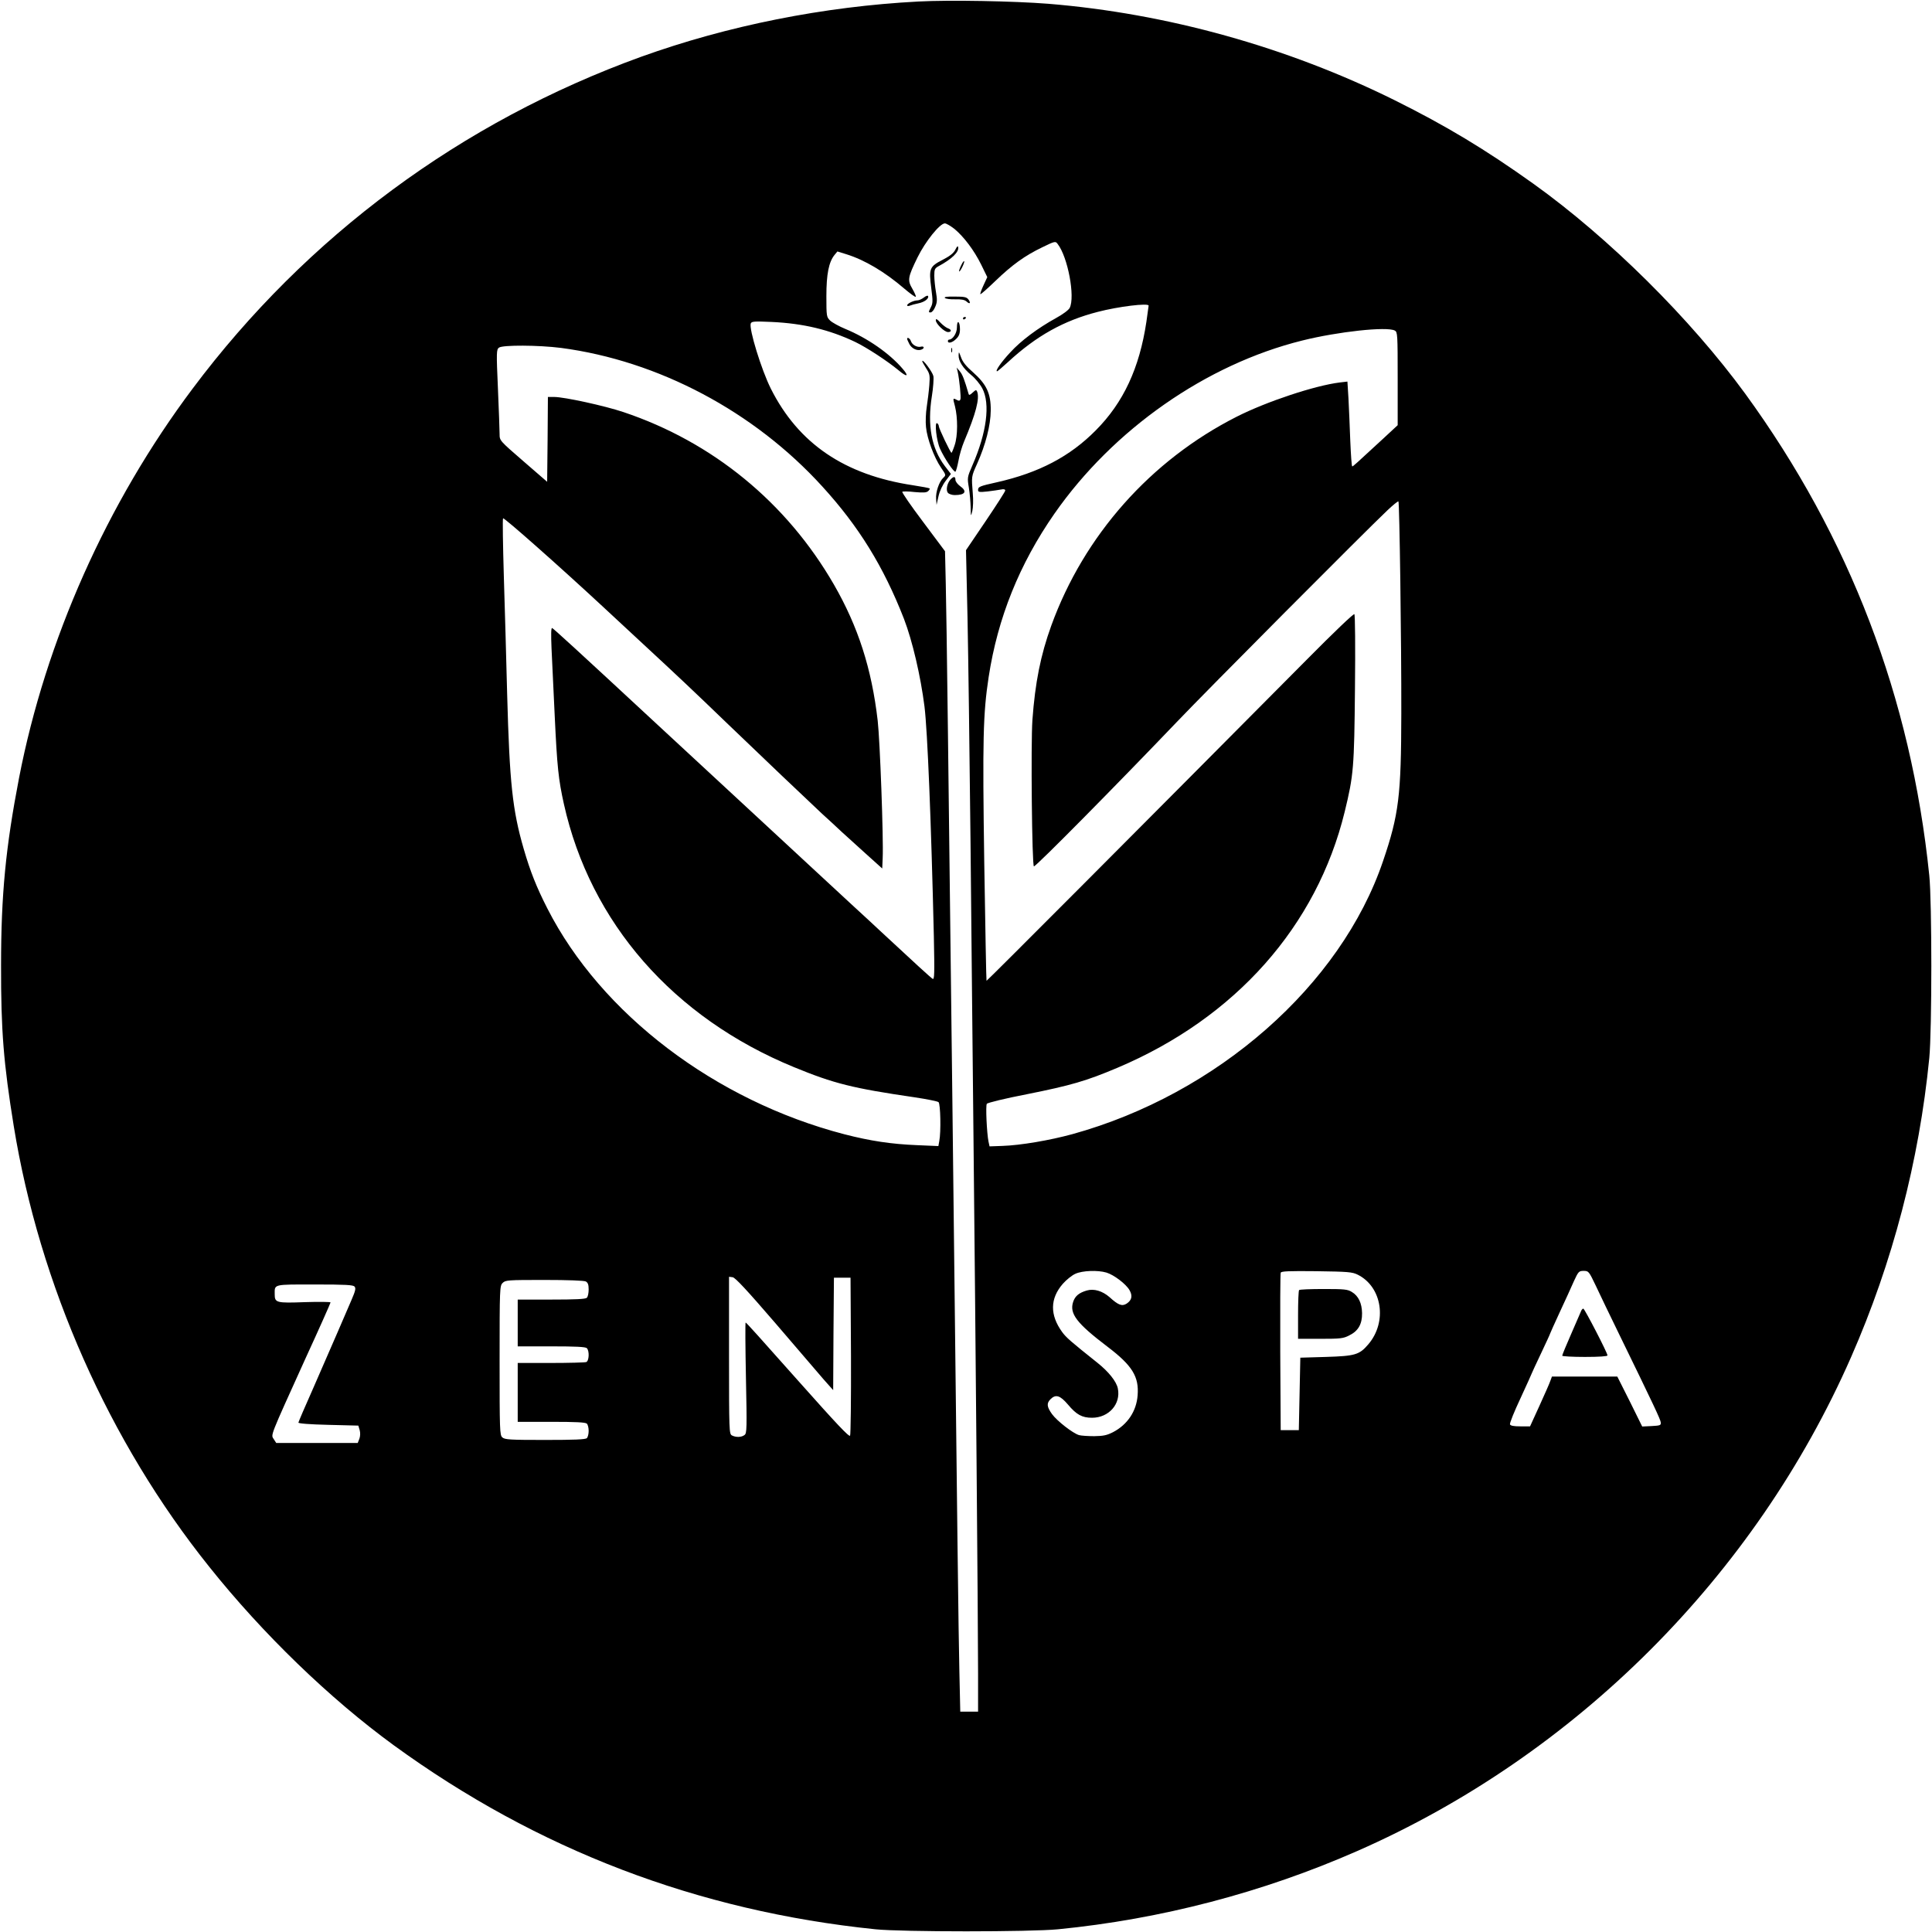
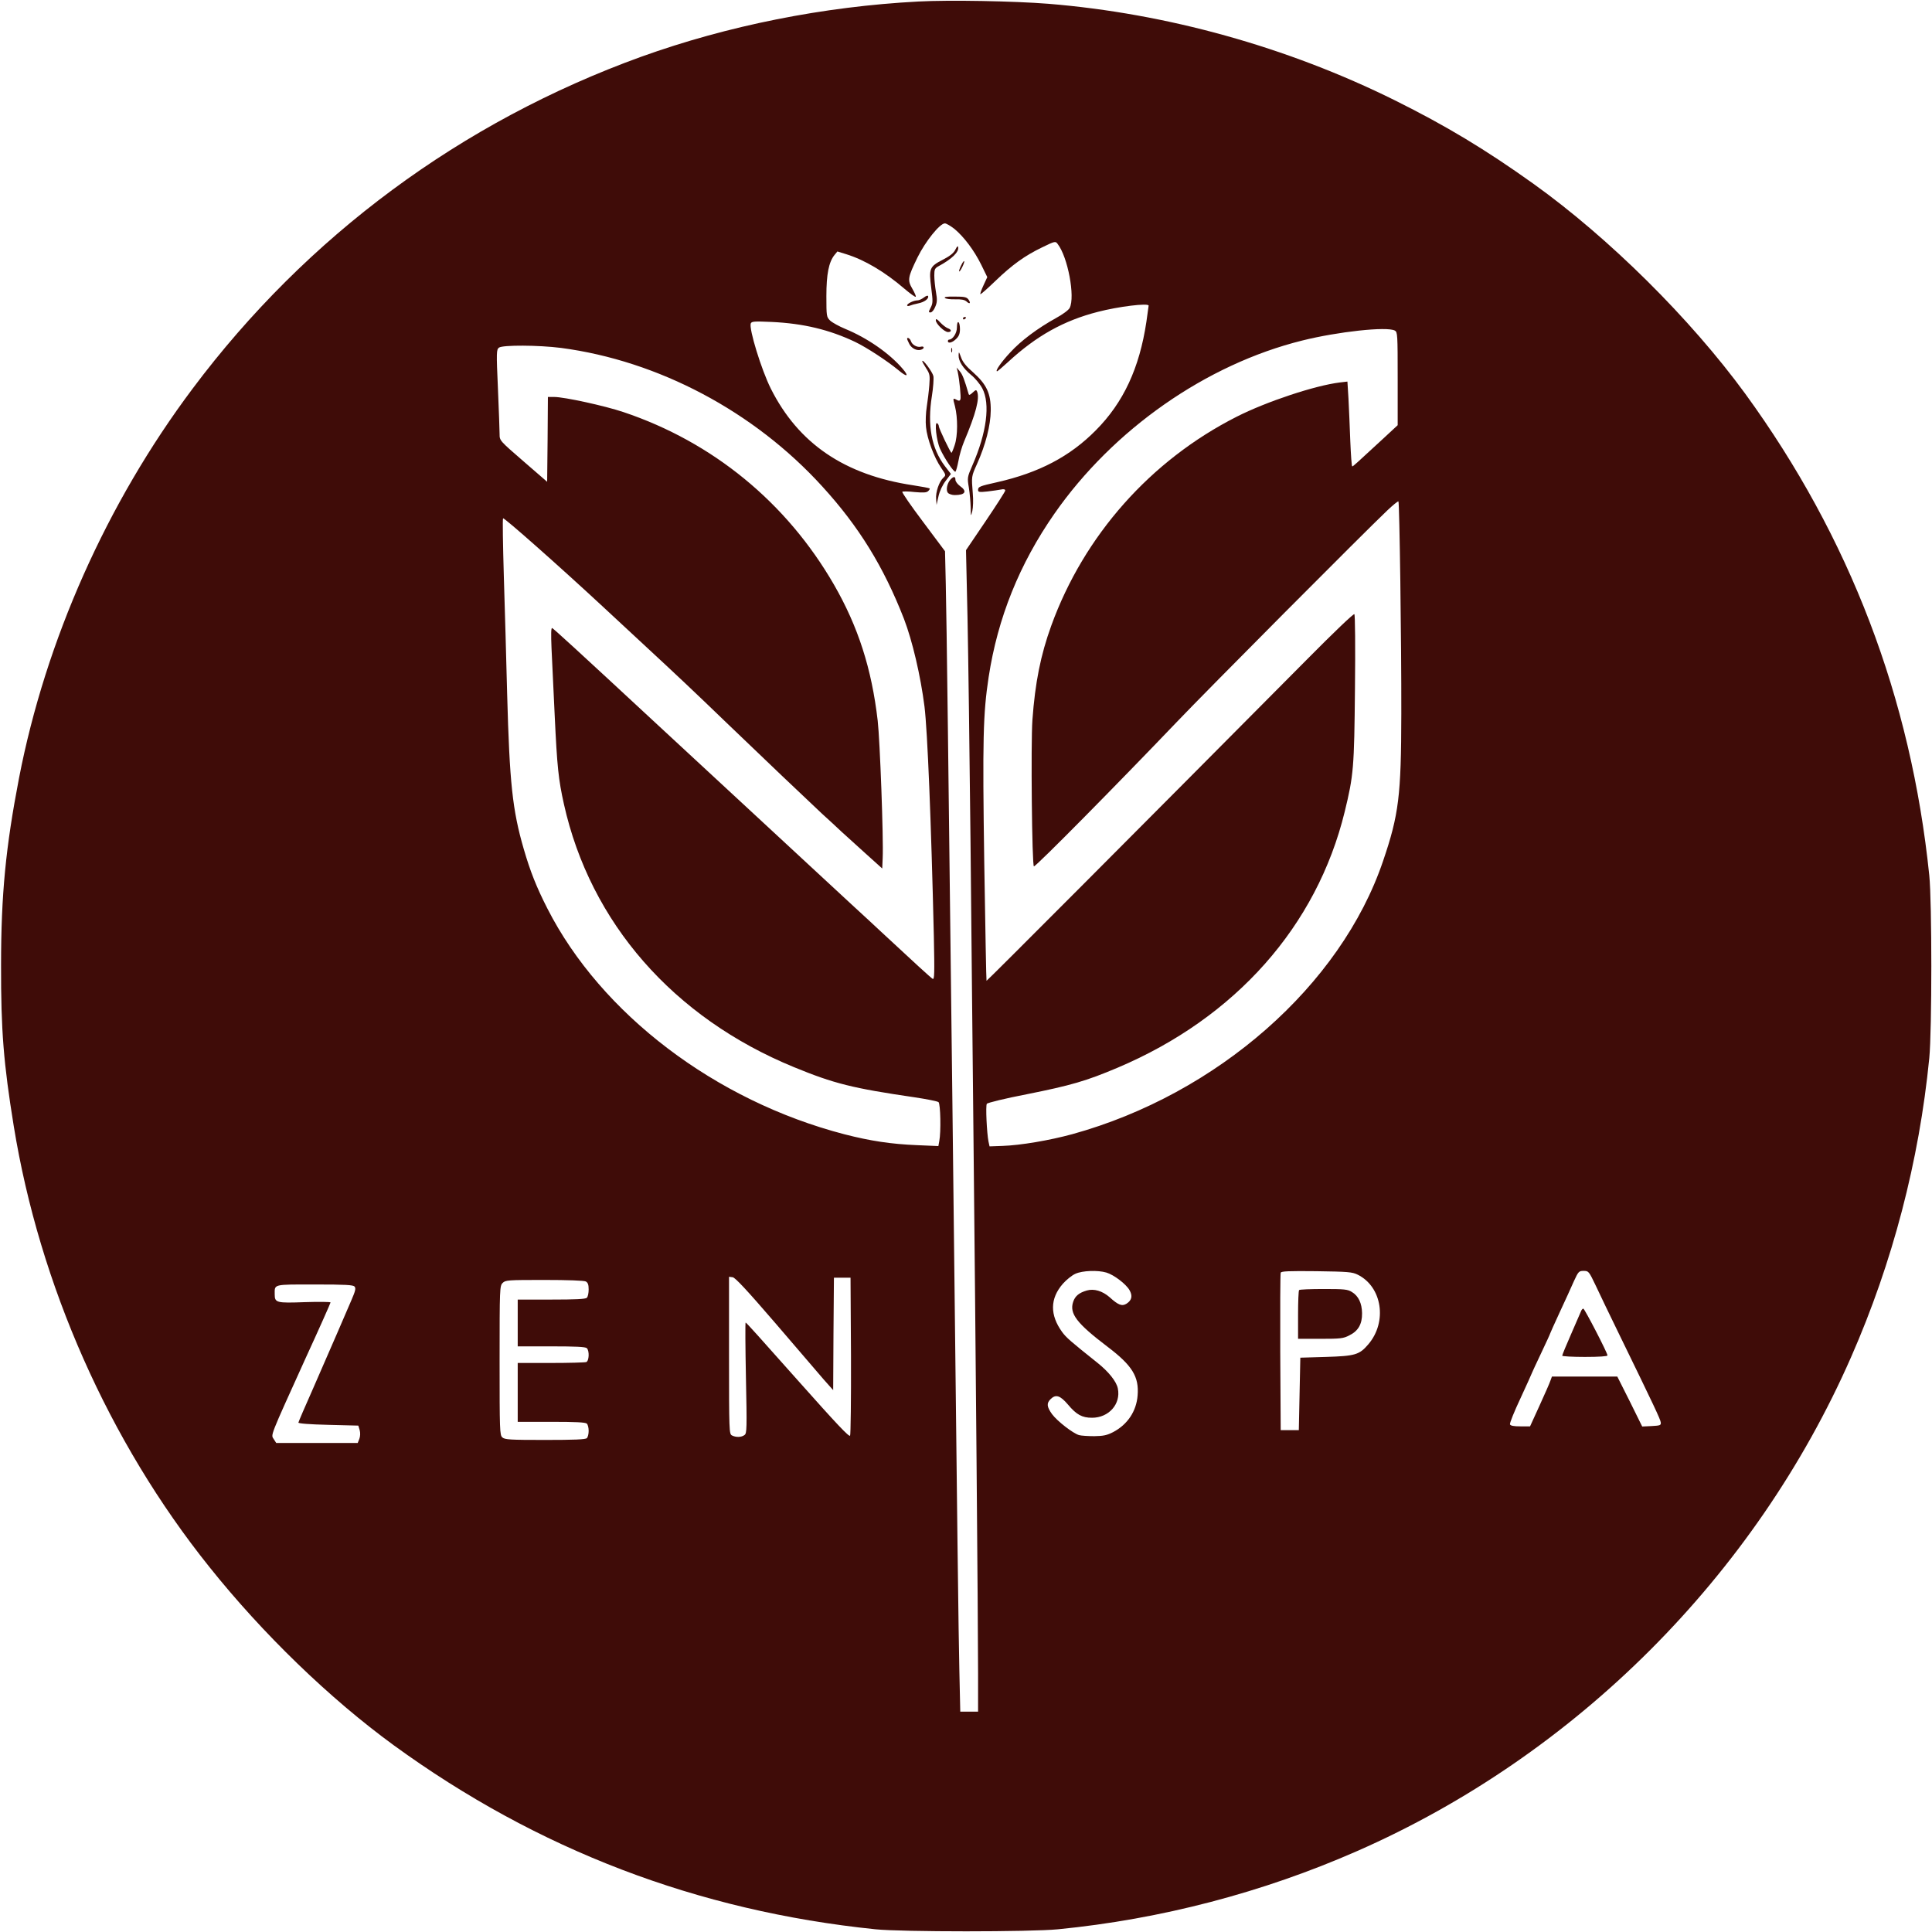
<svg xmlns="http://www.w3.org/2000/svg" version="1.0" width="1280pt" height="1280pt" viewBox="0 0 1280 1280" preserveAspectRatio="xMidYMid meet">
-   <g transform="translate(0,1280) scale(0.1,-0.1)" fill="#000000" stroke="none">
+   <g transform="translate(0,1280) scale(0.1,-0.1)" fill="#3f0c08" stroke="none">
    <path d="M6085 12790 c-629 -33 -1264 -160 -1837 -366 -1191 -431 -2215 -1188 -2972 -2199 -569 -759 -973 -1667 -1150 -2580 -88 -457 -119 -772 -119 -1240 -1 -433 17 -651 84 -1065 171 -1053 631 -2091 1295 -2920 355 -445 799 -874 1223 -1183 951 -692 2013 -1098 3191 -1219 173 -18 1027 -18 1210 0 681 67 1355 243 1981 518 1449 636 2637 1824 3273 3273 275 626 451 1300 518 1981 18 183 18 1037 0 1210 -121 1178 -527 2240 -1219 3191 -363 497 -902 1032 -1403 1391 -319 228 -580 385 -920 554 -712 353 -1510 575 -2295 639 -229 18 -653 26 -860 15z m239 -1507 c62 -52 129 -140 177 -237 l40 -82 -25 -54 c-14 -30 -23 -56 -21 -59 3 -2 46 36 97 85 114 110 198 170 312 225 86 42 89 42 103 23 68 -87 117 -351 80 -424 -7 -14 -46 -43 -92 -68 -119 -66 -230 -148 -302 -227 -60 -64 -102 -125 -87 -125 3 0 36 28 72 61 187 173 369 275 596 333 134 35 336 60 336 41 0 -3 -7 -51 -15 -108 -46 -306 -152 -534 -335 -718 -171 -173 -376 -281 -655 -344 -117 -26 -125 -30 -125 -52 0 -13 9 -15 63 -9 34 4 74 10 90 13 17 4 27 1 27 -7 0 -6 -59 -98 -130 -203 l-130 -192 10 -445 c5 -245 14 -915 20 -1490 5 -575 15 -1472 20 -1995 13 -1231 30 -3187 30 -3511 l0 -254 -59 0 -59 0 -6 273 c-6 276 -12 757 -46 3752 -27 2270 -38 3190 -44 3447 l-5 216 -145 194 c-80 106 -142 196 -138 200 4 3 41 3 82 -2 57 -5 78 -4 89 6 8 7 13 16 10 18 -3 3 -52 12 -110 21 -453 68 -759 276 -942 640 -63 126 -146 397 -133 432 6 14 23 15 139 10 210 -10 381 -51 552 -132 77 -37 213 -126 288 -188 57 -48 72 -42 27 10 -87 102 -234 204 -380 264 -41 17 -86 42 -100 55 -24 24 -25 28 -25 162 0 146 16 226 54 273 l19 23 58 -18 c123 -38 257 -118 385 -228 39 -33 73 -58 76 -54 3 3 -7 26 -22 52 -34 58 -31 76 34 209 52 106 148 225 181 225 10 0 38 -17 64 -37z m2917 -673 c18 -10 19 -24 19 -319 l0 -308 -96 -89 c-181 -167 -199 -184 -205 -184 -4 0 -9 75 -13 168 -3 92 -9 218 -12 281 l-7 113 -51 -6 c-163 -20 -484 -126 -683 -227 -570 -289 -1011 -786 -1228 -1384 -71 -196 -107 -378 -125 -625 -11 -152 -3 -970 10 -970 15 0 554 546 945 955 203 213 1244 1259 1397 1404 37 35 70 62 73 59 7 -7 20 -929 19 -1408 -1 -541 -16 -667 -121 -975 -279 -823 -1099 -1544 -2058 -1809 -150 -41 -343 -74 -464 -78 l-85 -3 -7 32 c-11 55 -20 238 -11 250 4 7 123 36 263 63 295 59 395 88 603 176 782 331 1320 939 1505 1696 59 242 63 291 68 816 3 278 1 488 -4 493 -5 5 -136 -120 -318 -304 -1080 -1088 -2117 -2128 -2119 -2125 -2 1 -8 352 -15 778 -12 823 -8 990 29 1234 60 392 204 750 436 1083 390 559 1005 989 1642 1147 237 59 560 94 613 66z m-5524 -115 c644 -85 1278 -420 1731 -918 242 -265 406 -531 541 -877 56 -146 110 -377 136 -581 20 -165 44 -753 62 -1523 5 -248 4 -288 -8 -281 -13 8 -120 106 -334 305 -44 41 -134 125 -200 185 -66 61 -187 173 -270 250 -83 77 -297 275 -475 440 -178 165 -421 390 -540 500 -541 502 -692 640 -702 644 -7 2 -8 -39 -4 -135 4 -77 13 -276 21 -444 16 -341 25 -425 61 -587 175 -786 725 -1415 1524 -1743 265 -109 389 -140 800 -200 80 -12 151 -26 158 -32 13 -11 17 -198 5 -258 l-6 -33 -141 6 c-172 7 -310 28 -481 72 -855 222 -1612 797 -1968 1495 -73 143 -114 247 -157 395 -75 258 -94 438 -110 1027 -6 222 -15 573 -22 781 -6 207 -9 380 -5 383 6 7 370 -315 662 -586 28 -26 147 -136 265 -246 229 -212 332 -309 555 -524 215 -207 541 -517 630 -600 44 -40 103 -94 130 -120 28 -25 100 -91 160 -145 l110 -99 3 69 c6 130 -18 779 -33 910 -40 346 -130 624 -290 902 -314 544 -804 945 -1395 1143 -125 42 -392 100 -458 100 l-42 0 -2 -281 -3 -281 -157 136 c-157 136 -158 137 -158 179 0 23 -5 159 -11 301 -11 246 -10 260 7 273 25 18 261 17 411 -2z m3613 -6126 c50 -15 129 -75 153 -116 22 -38 16 -67 -19 -90 -30 -19 -55 -10 -113 43 -47 41 -103 58 -151 44 -51 -15 -77 -36 -90 -75 -26 -78 23 -142 227 -297 165 -125 210 -199 200 -323 -8 -105 -67 -193 -162 -243 -41 -21 -64 -26 -125 -27 -41 0 -87 3 -101 7 -41 12 -145 93 -179 139 -35 49 -37 72 -10 99 34 34 63 26 115 -35 57 -68 94 -88 160 -88 111 0 192 91 171 194 -9 46 -61 111 -135 170 -178 142 -207 167 -234 204 -82 113 -81 222 5 320 23 26 60 56 83 66 46 21 147 25 205 8z m1665 -14 c162 -80 198 -313 70 -462 -59 -69 -87 -77 -280 -83 l-170 -5 -5 -240 -5 -240 -60 0 -60 0 -3 515 c-1 283 0 521 3 528 4 10 53 12 237 10 208 -3 237 -5 273 -23z m1577 -72 c25 -54 94 -197 153 -318 234 -480 276 -569 278 -589 2 -19 -4 -21 -60 -24 l-63 -3 -82 166 -83 165 -216 0 -217 0 -10 -27 c-5 -16 -38 -90 -72 -165 l-63 -138 -64 0 c-44 0 -65 4 -69 13 -3 8 29 87 71 176 41 89 75 164 75 166 0 1 27 60 60 129 33 70 60 128 60 131 0 2 29 66 64 142 35 76 78 168 94 206 29 63 33 67 64 67 33 0 35 -3 80 -97z m-5436 -248 c141 -165 286 -333 320 -373 l64 -72 2 372 3 373 55 0 55 0 3 -519 c1 -286 -2 -524 -6 -528 -8 -8 -84 72 -342 362 -264 297 -342 384 -350 388 -3 1 -2 -163 2 -365 7 -337 6 -369 -9 -380 -20 -16 -57 -17 -84 -3 -18 10 -19 27 -19 531 l0 520 24 -3 c17 -2 95 -86 282 -303z m-1255 275 c14 -8 19 -21 19 -53 0 -24 -5 -48 -12 -55 -9 -9 -75 -12 -235 -12 l-223 0 0 -155 0 -155 223 0 c160 0 226 -3 235 -12 18 -18 15 -85 -4 -92 -9 -3 -114 -6 -235 -6 l-219 0 0 -195 0 -195 223 0 c160 0 226 -3 235 -12 7 -7 12 -28 12 -48 0 -20 -5 -41 -12 -48 -9 -9 -84 -12 -277 -12 -232 0 -267 2 -283 17 -17 15 -18 44 -18 510 0 480 1 494 20 513 19 19 33 20 276 20 157 0 263 -4 275 -10z m-1532 -34 c10 -11 5 -30 -20 -88 -17 -40 -60 -138 -94 -218 -35 -80 -106 -244 -159 -365 -54 -121 -98 -224 -99 -230 -1 -6 72 -12 198 -15 l199 -5 9 -30 c5 -18 4 -41 -2 -57 l-11 -28 -270 0 -270 0 -16 25 c-20 31 -31 3 210 535 92 200 166 367 166 371 0 4 -76 5 -170 2 -189 -7 -200 -4 -200 52 0 68 -14 65 265 65 206 0 255 -3 264 -14z" />
    <path d="M6330 11147 c-11 -23 -34 -42 -84 -68 -88 -45 -93 -58 -76 -189 11 -86 11 -99 -4 -128 -15 -29 -15 -32 -1 -32 9 0 23 16 31 37 13 29 14 47 5 98 -6 34 -11 83 -11 109 0 42 3 49 31 64 87 47 134 94 127 125 -2 10 -8 4 -18 -16z" />
    <path d="M6368 11042 c-10 -20 -16 -38 -13 -40 5 -6 37 58 33 67 -2 5 -11 -8 -20 -27z" />
    <path d="M6121 10829 c-13 -10 -32 -19 -42 -19 -25 0 -69 -21 -69 -33 0 -5 8 -6 18 -2 9 4 34 11 55 15 41 8 72 31 66 48 -2 6 -14 2 -28 -9z" />
    <path d="M6260 10826 c6 -6 36 -10 68 -9 40 1 62 -3 75 -14 22 -21 31 -12 13 13 -12 16 -27 19 -90 19 -51 1 -73 -2 -66 -9z" />
    <path d="M6380 10689 c0 -5 5 -7 10 -4 6 3 10 8 10 11 0 2 -4 4 -10 4 -5 0 -10 -5 -10 -11z" />
    <path d="M6200 10678 c0 -23 57 -78 81 -78 25 0 24 17 -1 25 -11 4 -34 21 -50 38 -22 24 -30 28 -30 15z" />
    <path d="M6340 10631 c0 -38 -28 -81 -52 -81 -4 0 -8 -4 -8 -10 0 -18 31 -10 55 15 18 17 25 35 25 64 0 22 -4 43 -10 46 -6 4 -10 -10 -10 -34z" />
    <path d="M6010 10555 c0 -4 7 -19 15 -35 16 -30 53 -47 80 -36 22 8 18 25 -4 19 -25 -6 -58 12 -66 37 -6 18 -25 29 -25 15z" />
    <path d="M6302 10480 c0 -14 2 -19 5 -12 2 6 2 18 0 25 -3 6 -5 1 -5 -13z" />
    <path d="M6351 10446 c-1 -38 29 -86 84 -131 25 -20 58 -60 73 -88 54 -103 29 -294 -66 -511 -34 -78 -34 -81 -23 -147 6 -37 11 -96 12 -131 1 -62 1 -63 11 -23 5 22 7 74 3 115 -9 114 -10 112 28 196 57 127 90 256 91 354 1 114 -28 174 -118 254 -45 39 -69 69 -79 99 -14 38 -15 40 -16 13z" />
    <path d="M6110 10407 c0 -4 12 -25 26 -47 24 -37 26 -46 21 -112 -3 -40 -11 -104 -17 -143 -6 -38 -9 -99 -5 -134 7 -77 54 -203 100 -270 33 -48 33 -49 15 -66 -28 -25 -52 -96 -48 -141 l3 -39 13 58 c8 35 27 75 48 102 l34 45 -40 52 c-89 118 -117 270 -86 464 9 56 13 115 10 132 -6 28 -73 118 -74 99z" />
    <path d="M6345 10337 c12 -56 23 -170 18 -183 -4 -10 -10 -11 -23 -4 -28 15 -28 14 -13 -42 19 -76 19 -195 -2 -257 -9 -28 -19 -51 -21 -51 -7 0 -84 162 -84 176 0 7 -5 16 -11 20 -19 12 -5 -116 19 -169 28 -62 92 -158 102 -152 4 3 13 35 20 72 6 36 23 94 37 127 79 187 104 285 87 331 -6 14 -9 13 -30 -6 -18 -17 -24 -19 -27 -8 -27 93 -40 128 -58 149 l-21 25 7 -28z" />
    <path d="M6297 9623 c-23 -26 -31 -71 -17 -88 7 -8 27 -15 45 -15 71 0 85 25 35 60 -16 12 -30 30 -30 41 0 24 -12 24 -33 2z" />
    <path d="M8607 4253 c-4 -3 -7 -78 -7 -165 l0 -158 148 0 c133 0 152 2 192 23 59 29 85 75 84 147 -1 66 -24 114 -67 140 -28 18 -51 20 -188 20 -86 0 -159 -3 -162 -7z" />
    <path d="M10477 4118 c-3 -7 -33 -76 -66 -152 -34 -77 -61 -143 -61 -148 0 -4 68 -8 150 -8 96 0 150 4 150 10 0 17 -152 310 -160 310 -4 0 -10 -6 -13 -12z" />
  </g>
</svg>
